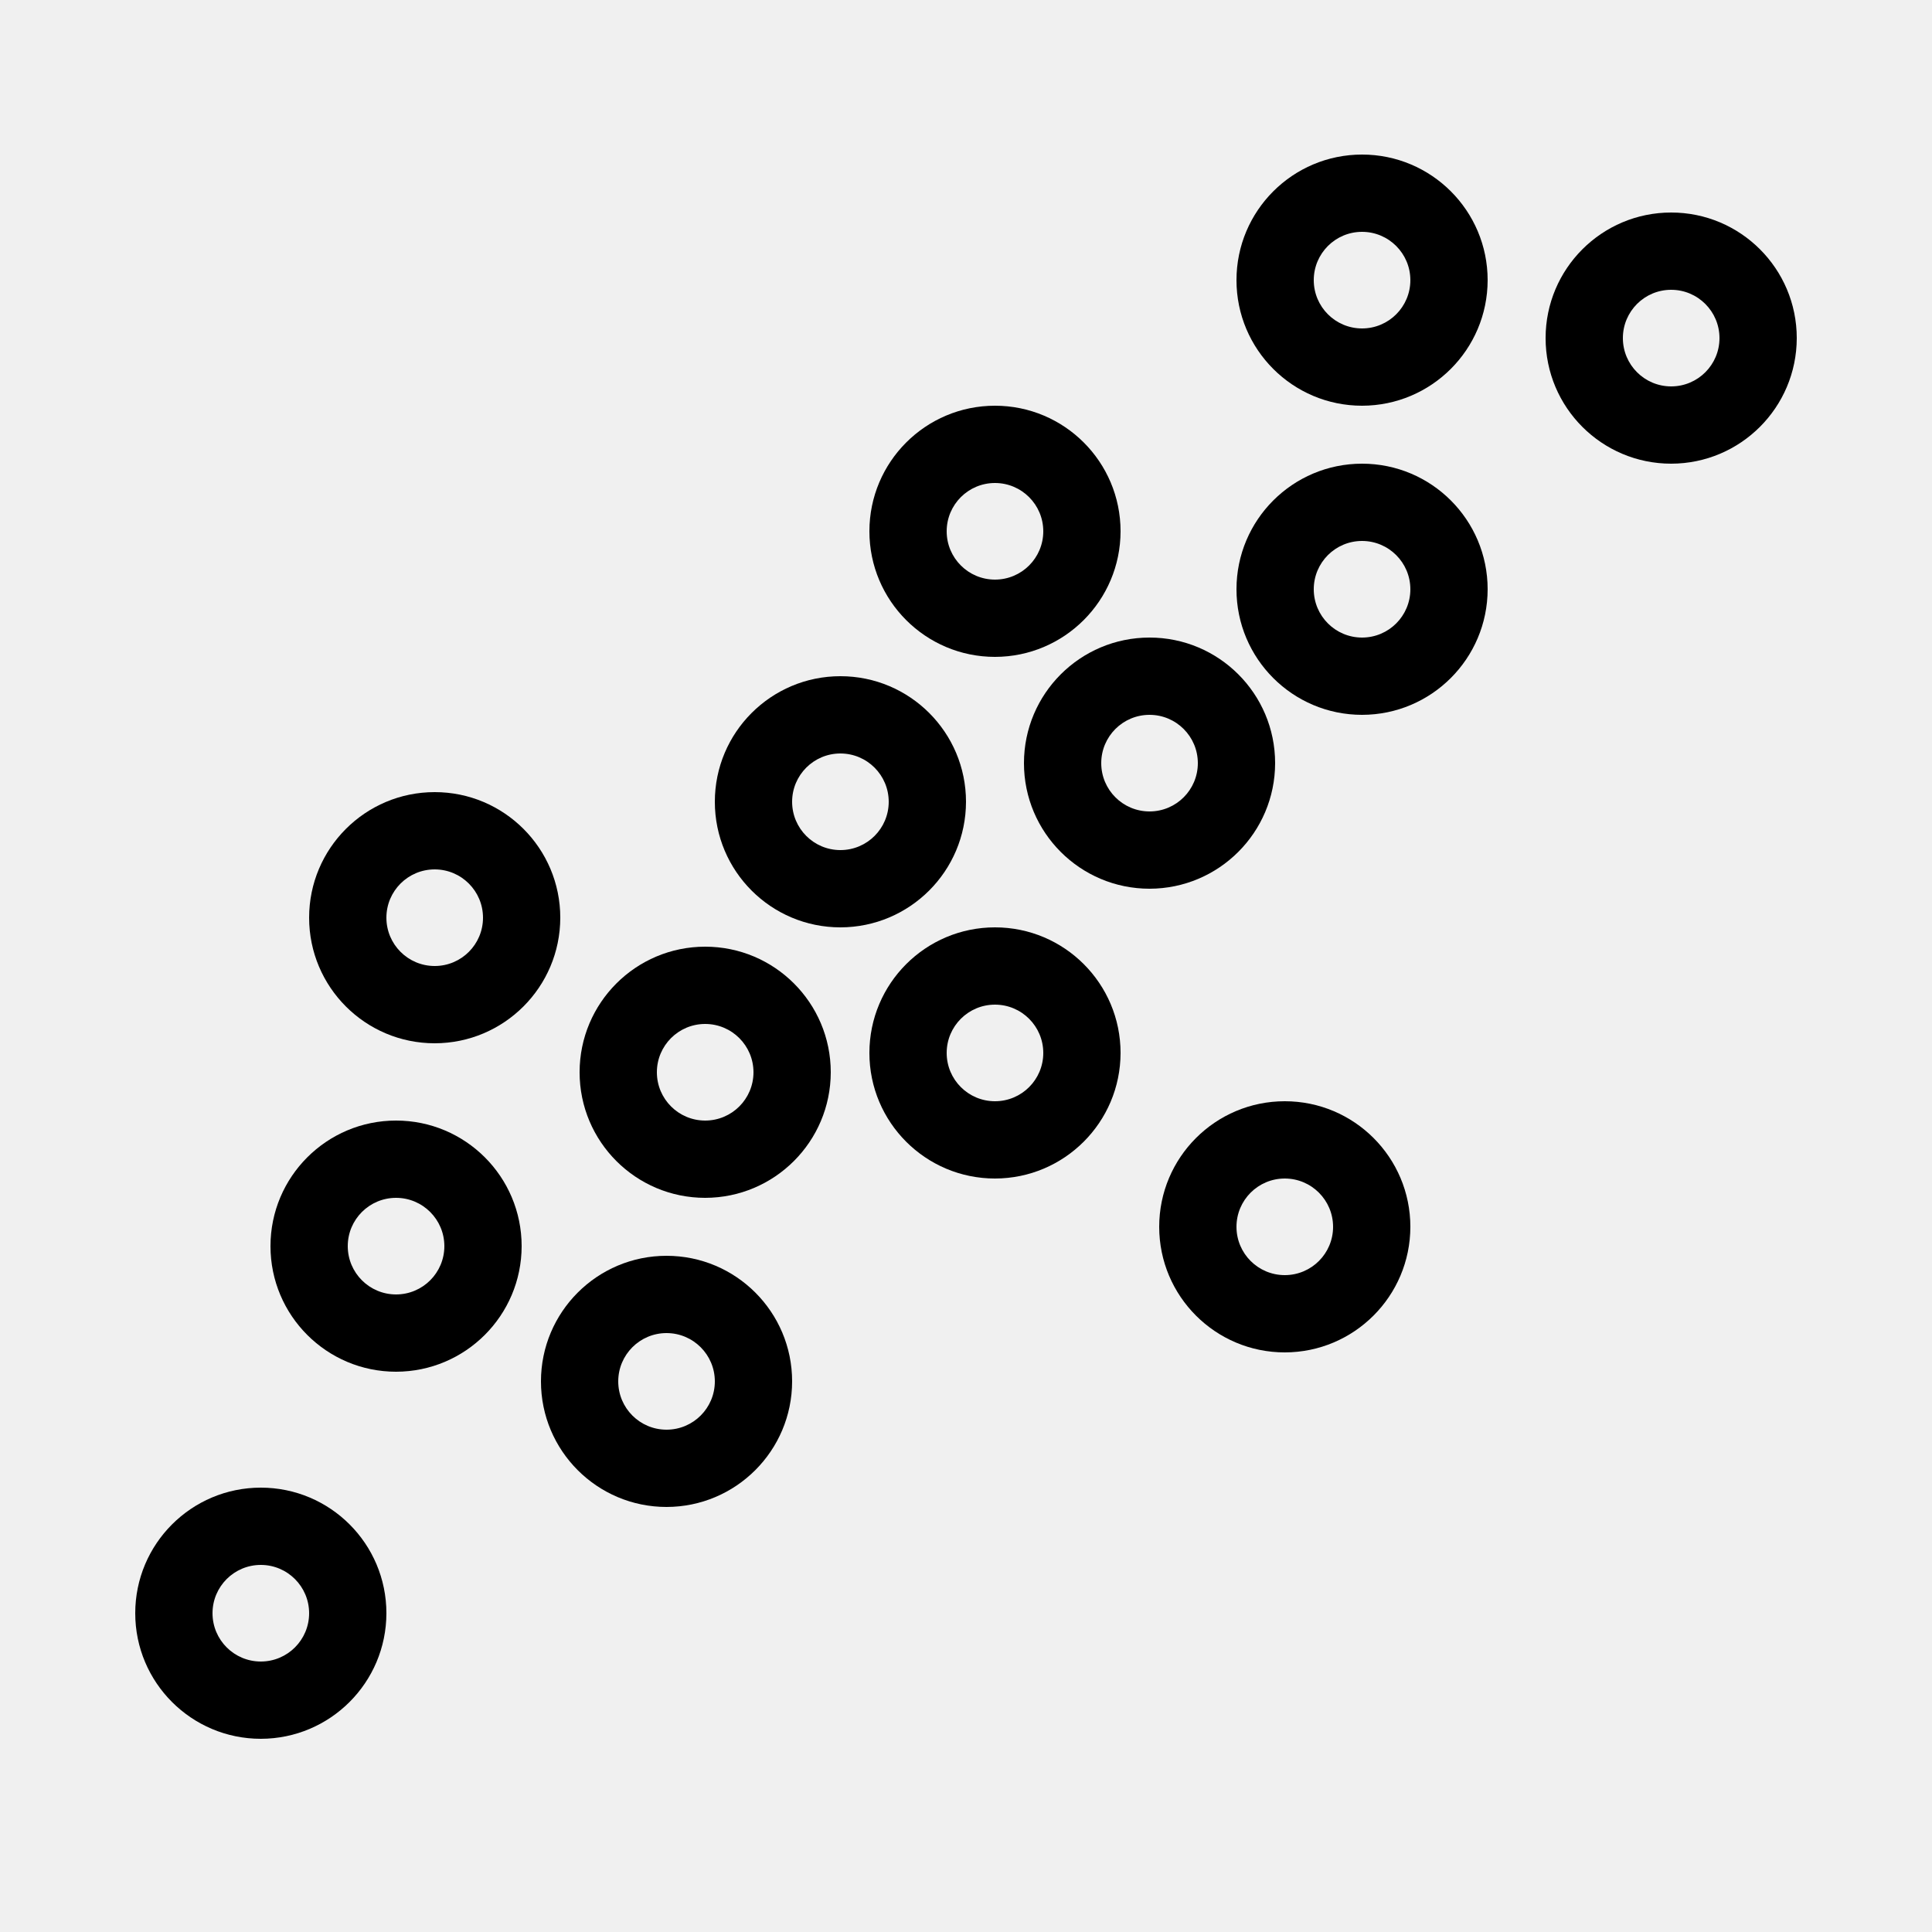
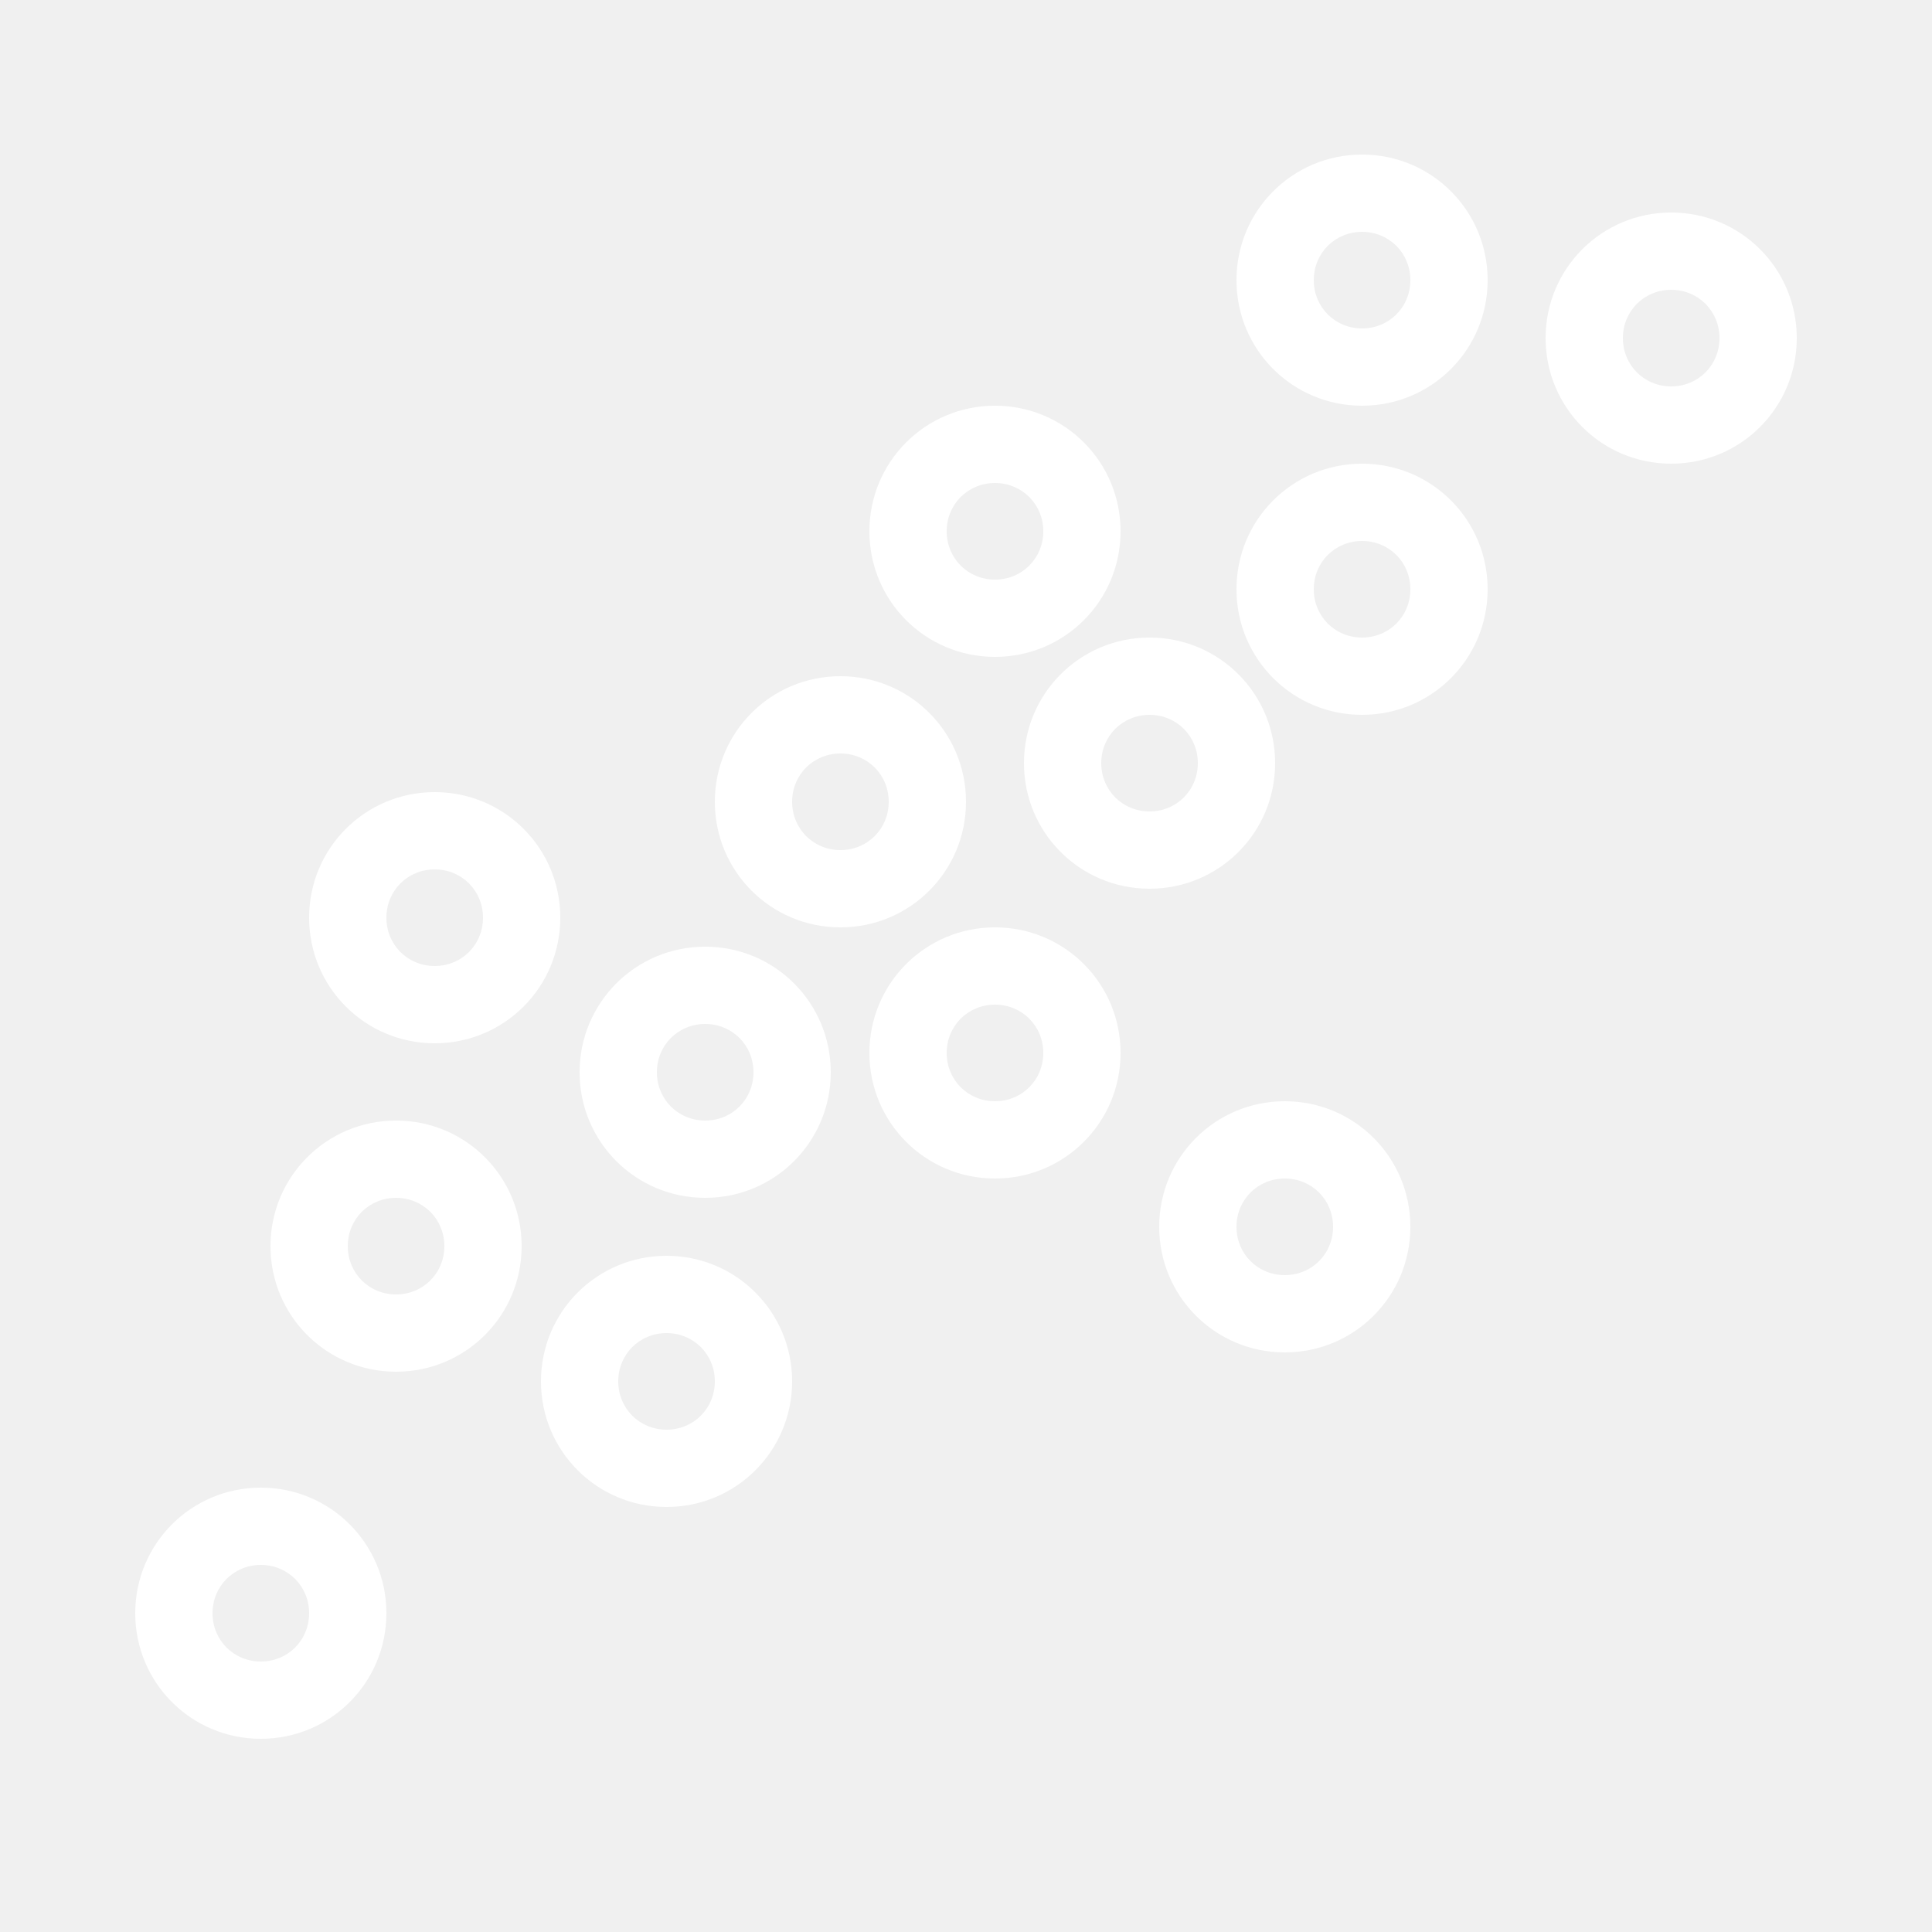
- <svg xmlns="http://www.w3.org/2000/svg" viewBox="0 0 100 100" x="0px" y="0px">
-   <path d="M20.5,71A6.5,6.5,0,1,1,27,64.5,6.508,6.508,0,0,1,20.5,71Zm0-9A2.5,2.5,0,1,0,23,64.5,2.502,2.502,0,0,0,20.5,62Z" />
-   <path d="M43.5,48A6.5,6.5,0,1,1,50,41.5,6.508,6.508,0,0,1,43.5,48Zm0-9A2.5,2.5,0,1,0,46,41.5,2.502,2.502,0,0,0,43.5,39Z" />
-   <path d="M70.5,37A6.5,6.5,0,1,1,77,30.5,6.508,6.508,0,0,1,70.5,37Zm0-9A2.5,2.5,0,1,0,73,30.5,2.502,2.502,0,0,0,70.5,28Z" />
-   <path d="M86.5,24A6.5,6.5,0,1,1,93,17.5,6.508,6.508,0,0,1,86.5,24Zm0-9A2.5,2.5,0,1,0,89,17.5,2.502,2.502,0,0,0,86.5,15Z" />
-   <path d="M51.5,34A6.5,6.5,0,1,1,58,27.5,6.508,6.508,0,0,1,51.5,34Zm0-9A2.5,2.5,0,1,0,54,27.5,2.502,2.502,0,0,0,51.5,25Z" />
-   <path d="M70.5,21A6.5,6.5,0,1,1,77,14.5,6.508,6.508,0,0,1,70.5,21Zm0-9A2.5,2.5,0,1,0,73,14.5,2.502,2.502,0,0,0,70.5,12Z" />
-   <path d="M22.5,54A6.5,6.5,0,1,1,29,47.5,6.508,6.508,0,0,1,22.5,54Zm0-9A2.5,2.5,0,1,0,25,47.5,2.502,2.502,0,0,0,22.5,45Z" />
-   <path d="M36.5,62A6.5,6.5,0,1,1,43,55.5,6.508,6.508,0,0,1,36.5,62Zm0-9A2.5,2.5,0,1,0,39,55.5,2.502,2.502,0,0,0,36.5,53Z" />
-   <path d="M66.5,70A6.5,6.5,0,1,1,73,63.5,6.508,6.508,0,0,1,66.5,70Zm0-9A2.5,2.5,0,1,0,69,63.5,2.502,2.502,0,0,0,66.5,61Z" />
-   <path d="M34.5,78A6.5,6.5,0,1,1,41,71.5,6.508,6.508,0,0,1,34.5,78Zm0-9A2.5,2.5,0,1,0,37,71.5,2.502,2.502,0,0,0,34.5,69Z" />
-   <path d="M51.5,61A6.5,6.5,0,1,1,58,54.5,6.508,6.508,0,0,1,51.5,61Zm0-9A2.5,2.5,0,1,0,54,54.5,2.502,2.502,0,0,0,51.5,52Z" />
-   <path d="M59.5,46A6.5,6.5,0,1,1,66,39.5,6.508,6.508,0,0,1,59.5,46Zm0-9A2.5,2.5,0,1,0,62,39.5,2.502,2.502,0,0,0,59.5,37Z" />
-   <path d="M13.5,90A6.5,6.5,0,1,1,20,83.5,6.508,6.508,0,0,1,13.5,90Zm0-9A2.5,2.5,0,1,0,16,83.5,2.502,2.502,0,0,0,13.5,81Z" />
+ <svg xmlns="http://www.w3.org/2000/svg" version="1.1" id="Layer_1" x="0px" y="0px" viewBox="0 0 100 100" style="enable-background:new 0 0 100 100;" xml:space="preserve">
+   <style type="text/css">
+ 	.st0{fill:#FFFFFF;}
+ </style>
+   <path class="st0" d="M20.5,71c-3.6,0-6.5-2.9-6.5-6.5s2.9-6.5,6.5-6.5s6.5,2.9,6.5,6.5C27,68.1,24.1,71,20.5,71z M20.5,62  c-1.4,0-2.5,1.1-2.5,2.5c0,1.4,1.1,2.5,2.5,2.5s2.5-1.1,2.5-2.5C23,63.1,21.9,62,20.5,62z" />
+   <path class="st0" d="M43.5,48c-3.6,0-6.5-2.9-6.5-6.5s2.9-6.5,6.5-6.5s6.5,2.9,6.5,6.5C50,45.1,47.1,48,43.5,48z M43.5,39  c-1.4,0-2.5,1.1-2.5,2.5s1.1,2.5,2.5,2.5s2.5-1.1,2.5-2.5C46,40.1,44.9,39,43.5,39z" />
+   <path class="st0" d="M70.5,37c-3.6,0-6.5-2.9-6.5-6.5s2.9-6.5,6.5-6.5s6.5,2.9,6.5,6.5C77,34.1,74.1,37,70.5,37z M70.5,28  c-1.4,0-2.5,1.1-2.5,2.5s1.1,2.5,2.5,2.5s2.5-1.1,2.5-2.5C73,29.1,71.9,28,70.5,28z" />
+   <path class="st0" d="M86.5,24c-3.6,0-6.5-2.9-6.5-6.5s2.9-6.5,6.5-6.5s6.5,2.9,6.5,6.5C93,21.1,90.1,24,86.5,24z M86.5,15  c-1.4,0-2.5,1.1-2.5,2.5s1.1,2.5,2.5,2.5s2.5-1.1,2.5-2.5C89,16.1,87.9,15,86.5,15z" />
+   <path class="st0" d="M51.5,34c-3.6,0-6.5-2.9-6.5-6.5s2.9-6.5,6.5-6.5s6.5,2.9,6.5,6.5C58,31.1,55.1,34,51.5,34z M51.5,25  c-1.4,0-2.5,1.1-2.5,2.5s1.1,2.5,2.5,2.5s2.5-1.1,2.5-2.5C54,26.1,52.9,25,51.5,25z" />
+   <path class="st0" d="M70.5,21c-3.6,0-6.5-2.9-6.5-6.5S66.9,8,70.5,8s6.5,2.9,6.5,6.5C77,18.1,74.1,21,70.5,21z M70.5,12  c-1.4,0-2.5,1.1-2.5,2.5s1.1,2.5,2.5,2.5s2.5-1.1,2.5-2.5C73,13.1,71.9,12,70.5,12z" />
+   <path class="st0" d="M22.5,54c-3.6,0-6.5-2.9-6.5-6.5s2.9-6.5,6.5-6.5s6.5,2.9,6.5,6.5C29,51.1,26.1,54,22.5,54z M22.5,45  c-1.4,0-2.5,1.1-2.5,2.5s1.1,2.5,2.5,2.5s2.5-1.1,2.5-2.5C25,46.1,23.9,45,22.5,45z" />
+   <path class="st0" d="M36.5,62c-3.6,0-6.5-2.9-6.5-6.5s2.9-6.5,6.5-6.5s6.5,2.9,6.5,6.5C43,59.1,40.1,62,36.5,62z M36.5,53  c-1.4,0-2.5,1.1-2.5,2.5s1.1,2.5,2.5,2.5s2.5-1.1,2.5-2.5C39,54.1,37.9,53,36.5,53z" />
+   <path class="st0" d="M66.5,70c-3.6,0-6.5-2.9-6.5-6.5s2.9-6.5,6.5-6.5s6.5,2.9,6.5,6.5C73,67.1,70.1,70,66.5,70z M66.5,61  c-1.4,0-2.5,1.1-2.5,2.5c0,1.4,1.1,2.5,2.5,2.5s2.5-1.1,2.5-2.5C69,62.1,67.9,61,66.5,61z" />
+   <path class="st0" d="M34.5,78c-3.6,0-6.5-2.9-6.5-6.5s2.9-6.5,6.5-6.5s6.5,2.9,6.5,6.5C41,75.1,38.1,78,34.5,78z M34.5,69  c-1.4,0-2.5,1.1-2.5,2.5s1.1,2.5,2.5,2.5s2.5-1.1,2.5-2.5C37,70.1,35.9,69,34.5,69z" />
+   <path class="st0" d="M51.5,61c-3.6,0-6.5-2.9-6.5-6.5s2.9-6.5,6.5-6.5s6.5,2.9,6.5,6.5C58,58.1,55.1,61,51.5,61z M51.5,52  c-1.4,0-2.5,1.1-2.5,2.5s1.1,2.5,2.5,2.5s2.5-1.1,2.5-2.5C54,53.1,52.9,52,51.5,52z" />
+   <path class="st0" d="M59.5,46c-3.6,0-6.5-2.9-6.5-6.5s2.9-6.5,6.5-6.5s6.5,2.9,6.5,6.5C66,43.1,63.1,46,59.5,46z M59.5,37  c-1.4,0-2.5,1.1-2.5,2.5s1.1,2.5,2.5,2.5s2.5-1.1,2.5-2.5C62,38.1,60.9,37,59.5,37z" />
+   <path class="st0" d="M13.5,90C9.9,90,7,87.1,7,83.5S9.9,77,13.5,77s6.5,2.9,6.5,6.5C20,87.1,17.1,90,13.5,90z M13.5,81  c-1.4,0-2.5,1.1-2.5,2.5s1.1,2.5,2.5,2.5s2.5-1.1,2.5-2.5C16,82.1,14.9,81,13.5,81z" />
</svg>
